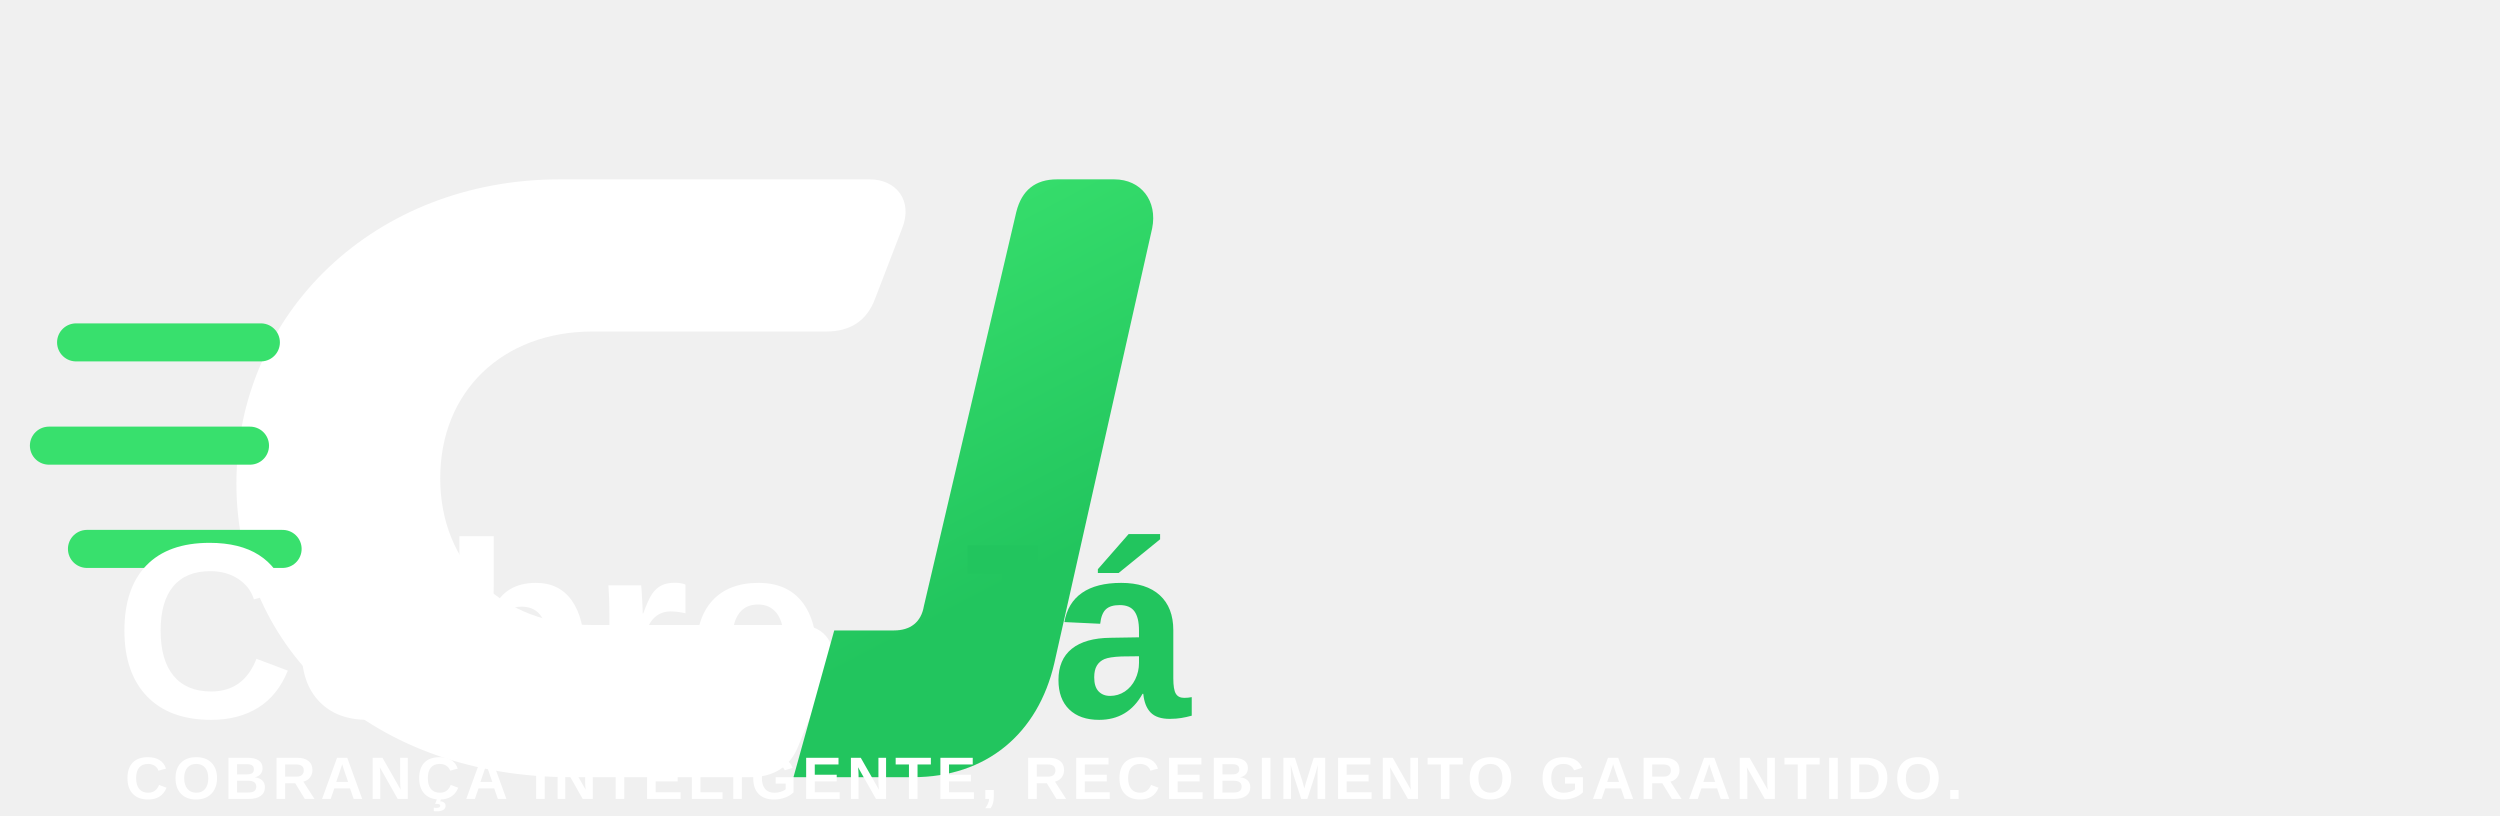
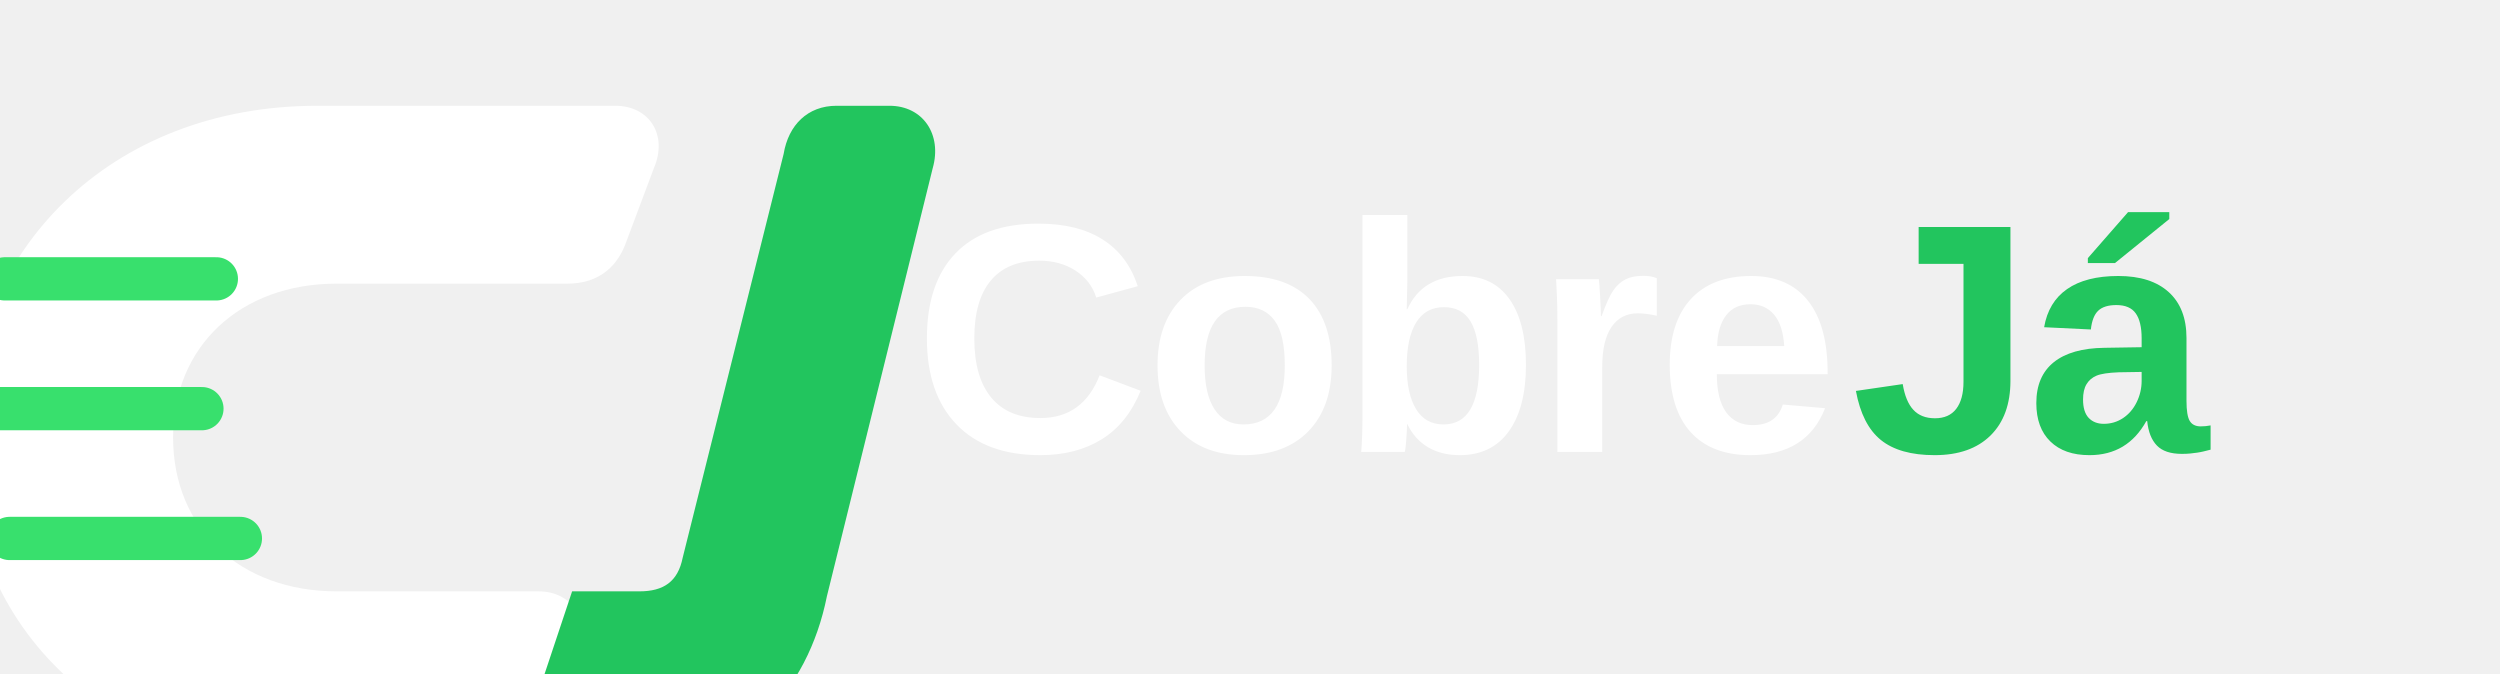
- <svg xmlns="http://www.w3.org/2000/svg" width="920" height="300" viewBox="0 0 920 300" fill="none">
-   <defs>
-     <linearGradient id="green" x1="352" y1="60" x2="420" y2="190" gradientUnits="userSpaceOnUse">
-       <stop stop-color="#38E06D" />
-       <stop offset="1" stop-color="#22C55E" />
-     </linearGradient>
-   </defs>
-   <path d="M206 66H320C330 66 336 74 332 84L322 110C319 118 313 122 304 122H218C185 122 162 144 162 176C162 208 185 230 218 230H294C304 230 309 238 305 247L294 274C291 282 285 286 276 286H210C138 286 87 240 87 178C87 115 138 66 206 66Z" fill="white" />
-   <path d="M355 66H410C420 66 426 74 424 84L388 244C382 270 363 286 336 286H292L307 232H329C335 232 339 229 340 223L374 78C376 70 381 66 389 66H355Z" fill="url(#green)" />
-   <path d="M28 126H96M18 164H92M32 202H104" stroke="#38E06D" stroke-width="14" stroke-linecap="round" />
-   <text x="42" y="264" fill="white" font-family="Segoe UI, Arial, sans-serif" font-size="92" font-weight="800" letter-spacing="-1">Cobre</text>
-   <text x="337" y="264" fill="#22C55E" font-family="Segoe UI, Arial, sans-serif" font-size="92" font-weight="800" letter-spacing="-1">Já</text>
-   <text x="46" y="294" fill="white" font-family="Segoe UI, Arial, sans-serif" font-size="22" font-weight="700" letter-spacing="1.8">COBRANÇA INTELIGENTE, RECEBIMENTO GARANTIDO.</text>
+ <svg xmlns="http://www.w3.org/2000/svg" width="520" height="140" viewBox="0 0 520 140" fill="none">
+   <path d="M66 22H128C135 22 139 28 136 35L130 51C128 56 124 59 118 59H70C50 59 36 72 36 91C36 110 50 123 70 123H112C119 123 123 129 120 136L114 151C112 156 108 159 102 159H64C23 159 -7 131 -7 92C-7 52 23 22 66 22Z" fill="white" />
+   <path d="M150 22H185C192 22 196 28 194 35L172 124C168 144 154 159 133 159H107L119 123H133C138 123 141 121 142 116L163 32C164 26 168 22 174 22H150Z" fill="#22C55E" />
+   <path d="M1 58H45M-8 85H42M2 112H50" stroke="#38E06D" stroke-width="9" stroke-linecap="round" />
+   <text x="190" y="94" fill="white" font-family="Segoe UI, Arial, sans-serif" font-size="68" font-weight="800" letter-spacing="-1">Cobre</text>
+   <text x="385" y="94" fill="#22C55E" font-family="Segoe UI, Arial, sans-serif" font-size="68" font-weight="800" letter-spacing="-1">Já</text>
</svg>
